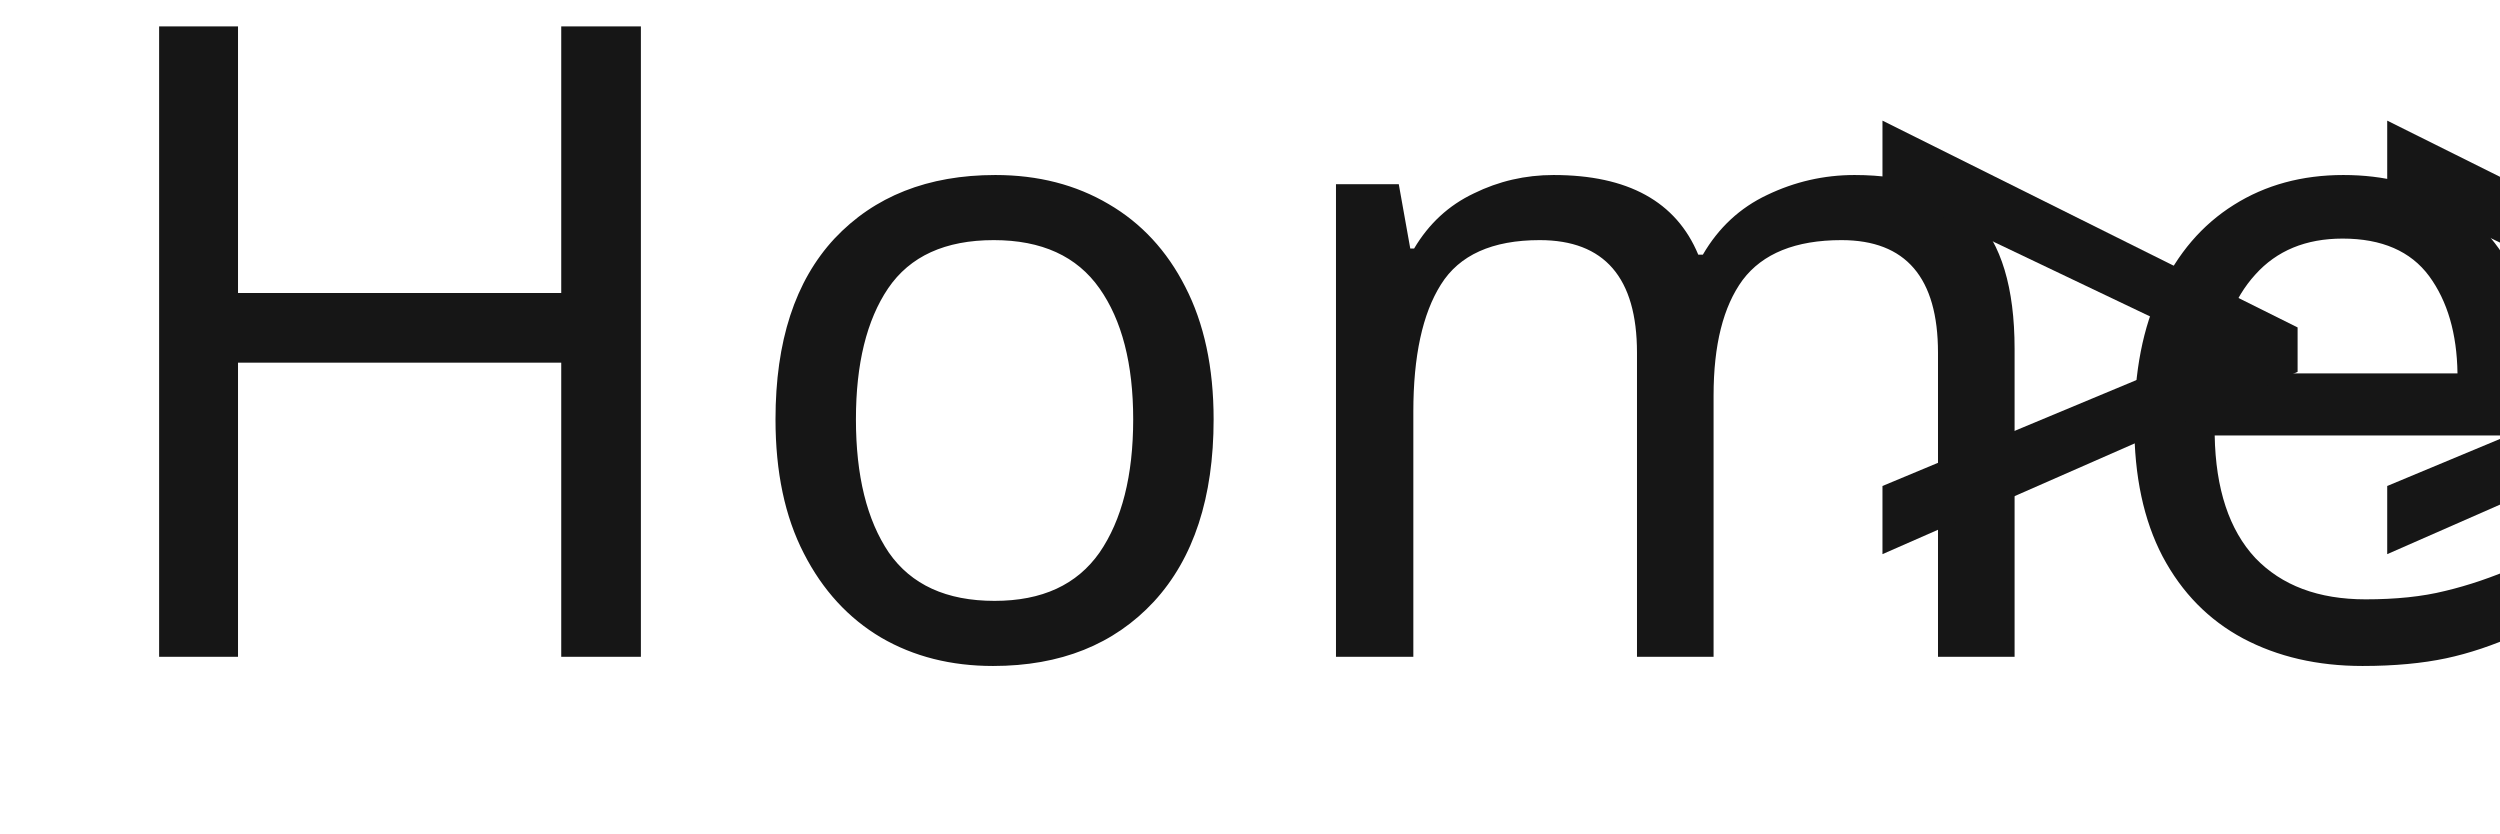
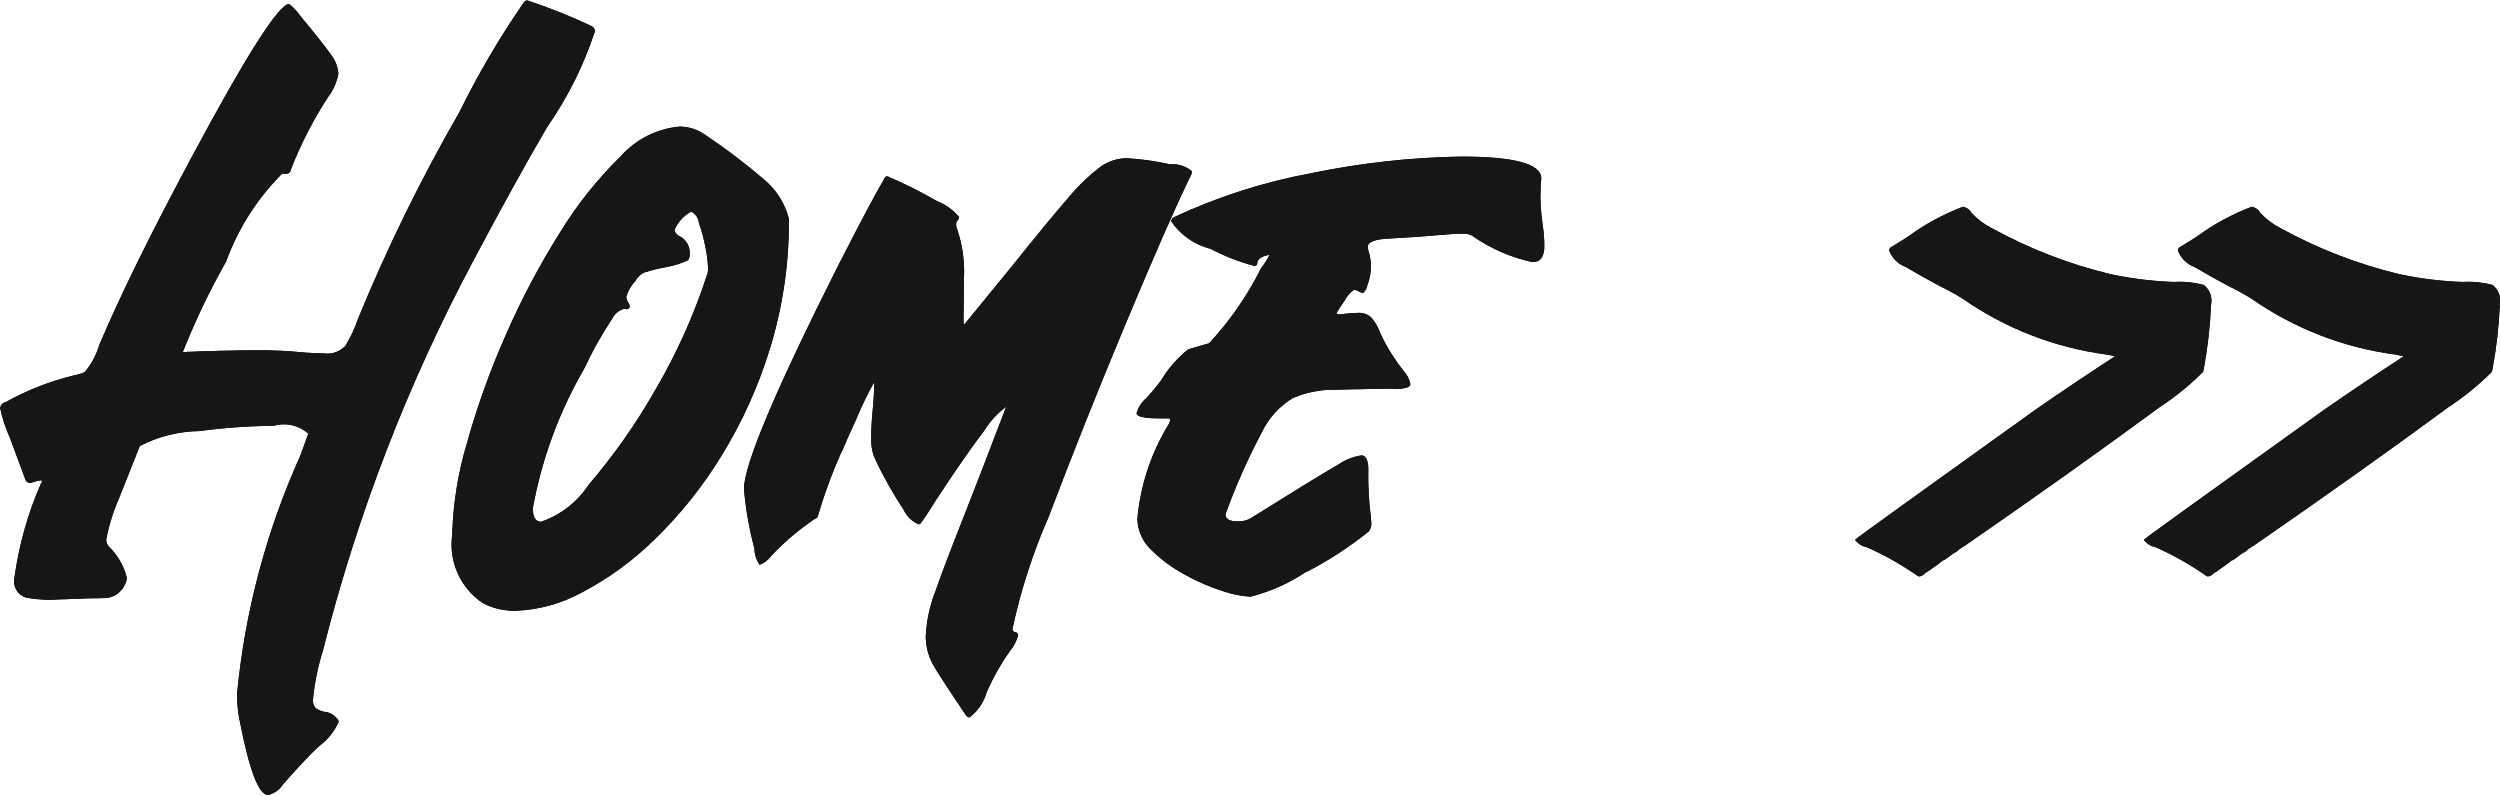
- <svg xmlns="http://www.w3.org/2000/svg" id="Home" width="51" height="17" viewBox="0 0 51 17">
+ <svg xmlns="http://www.w3.org/2000/svg" width="50.282" height="16" viewBox="0 0 50.282 16">
  <defs>
    <style>
      .cls-1 {
-         font-size: 18px;
+         filter: url(#filter);
+       }
+ 
+       .cls-2 {
        fill: #161616;
-         font-family: "Blank River";
+         fill-rule: evenodd;
      }
    </style>
+     <filter id="filter" filterUnits="userSpaceOnUse">
+       <feFlood result="flood" flood-color="#161616" />
+       <feComposite result="composite" operator="in" in2="SourceGraphic" />
+       <feBlend result="blend" in2="SourceGraphic" />
+     </filter>
  </defs>
-   <text id="Home-2" data-name="Home" class="cls-1" x="1.496" y="13.398">Home</text>
-   <text id="_" data-name="&gt;&gt;" class="cls-1" x="37.496" y="13.398">&gt;&gt;</text>
+   <g id="Home_copy" data-name="Home copy" class="cls-1">
+     <path id="Home" class="cls-2" d="M900.515,37.545q0.413-.475.712-0.756a1.2,1.2,0,0,0,.4-0.5,0.366,0.366,0,0,0-.3-0.193,0.454,0.454,0,0,1-.163-0.07,0.214,0.214,0,0,1-.057-0.176,4.82,4.82,0,0,1,.2-0.984,34.7,34.7,0,0,1,3.033-7.857q0.834-1.573,1.476-2.672a7.406,7.406,0,0,0,.958-1.916,0.11,0.11,0,0,0-.061-0.114,11.162,11.162,0,0,0-1.3-.519,0.115,0.115,0,0,0-.079.062,17.407,17.407,0,0,0-1.283,2.188,34.721,34.721,0,0,0-2.039,4.157,2.743,2.743,0,0,1-.255.545,0.5,0.5,0,0,1-.431.149c-0.105,0-.237-0.006-0.395-0.018a8.535,8.535,0,0,0-1-.044q-0.6,0-1.442.035a14.429,14.429,0,0,1,.87-1.819,4.836,4.836,0,0,1,1.125-1.767h0.088a0.086,0.086,0,0,0,.088-0.079,7.867,7.867,0,0,1,.747-1.459,1.116,1.116,0,0,0,.211-0.475,0.7,0.7,0,0,0-.149-0.382q-0.15-.215-0.633-0.8a0.979,0.979,0,0,0-.211-0.22q-0.317.018-1.951,3.067-1.239,2.312-1.864,3.788a1.515,1.515,0,0,1-.294.549,0.942,0.942,0,0,1-.215.066,5.464,5.464,0,0,0-1.371.536,0.142,0.142,0,0,0-.115.123,3.052,3.052,0,0,0,.2.607l0.307,0.826a0.092,0.092,0,0,0,.088.07,0.272,0.272,0,0,0,.092-0.022,0.585,0.585,0,0,1,.145-0.031l0.009,0.026a0.041,0.041,0,0,1-.013.031,0.035,0.035,0,0,0-.013.022,7.178,7.178,0,0,0-.528,1.881,0.341,0.341,0,0,0,.233.4,2.618,2.618,0,0,0,.488.044q0.852-.035,1.134-0.035a0.469,0.469,0,0,0,.369-0.273,0.282,0.282,0,0,0,.035-0.141A1.32,1.32,0,0,0,897,32.772a0.225,0.225,0,0,1-.053-0.132,3.783,3.783,0,0,1,.255-0.826l0.422-1.063a2.7,2.7,0,0,1,1.2-.3,11.739,11.739,0,0,1,1.494-.106,0.729,0.729,0,0,1,.695.158l-0.159.439a15.179,15.179,0,0,0-1.274,4.79,2.536,2.536,0,0,0,.053.545q0.289,1.494.571,1.494a0.483,0.483,0,0,0,.308-0.229h0ZM905.529,32a8.666,8.666,0,0,1,1.028-2.795,7.745,7.745,0,0,1,.571-1.02,0.376,0.376,0,0,1,.238-0.193L907.427,28a0.075,0.075,0,0,0,.053-0.053,0.2,0.2,0,0,0-.035-0.083,0.218,0.218,0,0,1-.035-0.119,0.768,0.768,0,0,1,.184-0.316,0.37,0.37,0,0,1,.176-0.167,3.743,3.743,0,0,1,.466-0.114,1.743,1.743,0,0,0,.413-0.132,0.189,0.189,0,0,0,.035-0.132,0.377,0.377,0,0,0-.185-0.343,0.193,0.193,0,0,1-.123-0.132,0.758,0.758,0,0,1,.317-0.36l0.026-.009a0.283,0.283,0,0,1,.149.22,3.27,3.27,0,0,1,.132.492,2.409,2.409,0,0,1,.053.422,0.407,0.407,0,0,1-.009.1,11.78,11.78,0,0,1-1.063,2.369,12.227,12.227,0,0,1-1.327,1.885,1.878,1.878,0,0,1-.958.747c-0.112,0-.167-0.091-0.167-0.273h0Zm0.98,1.7a6.17,6.17,0,0,0,1.463-1.064,8.556,8.556,0,0,0,1.34-1.67,9.327,9.327,0,0,0,.989-2.184,8.654,8.654,0,0,0,.378-2.6,1.513,1.513,0,0,0-.5-0.791,12.5,12.5,0,0,0-1.169-.888,0.891,0.891,0,0,0-.527-0.176,1.8,1.8,0,0,0-1.182.593,7.938,7.938,0,0,0-1.226,1.538,15.5,15.5,0,0,0-1.086,2.052,15.939,15.939,0,0,0-.782,2.171,7.1,7.1,0,0,0-.3,1.855,1.419,1.419,0,0,0,.624,1.38,1.369,1.369,0,0,0,.651.149A3,3,0,0,0,906.509,33.7Zm8.156,1.986a4.581,4.581,0,0,1,.457-0.809,0.8,0.8,0,0,0,.167-0.316,0.064,0.064,0,0,0-.057-0.066,0.06,0.06,0,0,1-.058-0.057,11.629,11.629,0,0,1,.726-2.254q0.725-1.912,1.564-3.92t1.279-2.914a0.286,0.286,0,0,0,.044-0.123,0.6,0.6,0,0,0-.44-0.141,5.511,5.511,0,0,0-.87-0.123,0.93,0.93,0,0,0-.536.176,4.055,4.055,0,0,0-.664.646q-0.408.47-1.111,1.349L914.2,28.316a0.546,0.546,0,0,1-.009-0.141l0.009-.8a2.616,2.616,0,0,0-.132-0.967,0.267,0.267,0,0,1-.026-0.105,0.129,0.129,0,0,1,.013-0.066,0.393,0.393,0,0,1,.031-0.044,0.079,0.079,0,0,0,.017-0.048,1.141,1.141,0,0,0-.457-0.325,8.79,8.79,0,0,0-.984-0.492,0.062,0.062,0,0,0-.062.04,0.448,0.448,0,0,1-.035.066q-0.237.4-.9,1.7-1.89,3.753-1.89,4.482a7.027,7.027,0,0,0,.211,1.2,0.571,0.571,0,0,0,.105.325,0.5,0.5,0,0,0,.229-0.176,5.1,5.1,0,0,1,.879-0.747,0.082,0.082,0,0,0,.061-0.053,9.991,9.991,0,0,1,.475-1.292,0.008,0.008,0,0,0,.009-0.009c0.035-.088.134-0.314,0.3-0.677a6.64,6.64,0,0,1,.351-0.721c0,0.164-.01.352-0.031,0.563s-0.03.4-.03,0.571a0.98,0.98,0,0,0,.048.338,4.781,4.781,0,0,0,.224.457q0.176,0.33.378,0.633a0.585,0.585,0,0,0,.308.3l0.035-.018,0.123-.176q0.185-.3.523-0.8t0.65-.914a1.651,1.651,0,0,1,.426-0.457q-0.509,1.336-.852,2.206-0.387.976-.576,1.516a2.83,2.83,0,0,0-.189.892,1.176,1.176,0,0,0,.141.563q0.123,0.22.668,1.028a0.1,0.1,0,0,0,.07.044,0.986,0.986,0,0,0,.352-0.527h0Zm6.438-2.408a7.517,7.517,0,0,0,1.239-.809,0.245,0.245,0,0,0,.052-0.149l-0.008-.123a6.477,6.477,0,0,1-.053-0.993q-0.009-.264-0.141-0.264a1.155,1.155,0,0,0-.465.185q-0.457.264-1.776,1.09a0.53,0.53,0,0,1-.255.053q-0.219,0-.237-0.132l0.009-.035a12.738,12.738,0,0,1,.725-1.63,1.607,1.607,0,0,1,.624-0.685,2.091,2.091,0,0,1,.844-0.167q0.522-.013,1.059-0.022l0.158,0.009c0.2-.006.3-0.038,0.3-0.1a0.559,0.559,0,0,0-.141-0.272,3.764,3.764,0,0,1-.457-0.738,1.149,1.149,0,0,0-.171-0.312,0.354,0.354,0,0,0-.286-0.11,3.034,3.034,0,0,0-.334.026,0.115,0.115,0,0,1-.1-0.018c0.03-.053.085-0.138,0.167-0.255a0.553,0.553,0,0,1,.194-0.22,0.366,0.366,0,0,1,.11.044,0.126,0.126,0,0,0,.065.026,0.272,0.272,0,0,0,.088-0.158,1.078,1.078,0,0,0,.071-0.343,0.99,0.99,0,0,0-.031-0.286,0.48,0.48,0,0,1-.031-0.145c0-.1.15-0.155,0.448-0.167q0.633-.035.994-0.07,0.272-.026.465-0.026a0.354,0.354,0,0,1,.185.035,3.334,3.334,0,0,0,1.222.536q0.237,0,.237-0.325a2.986,2.986,0,0,0-.035-0.435,4.386,4.386,0,0,1-.044-0.532c0-.129.006-0.261,0.017-0.4q-0.016-.431-1.617-0.431a16.2,16.2,0,0,0-3.006.334,11.412,11.412,0,0,0-2.751.879,0.1,0.1,0,0,0-.07.088,1.356,1.356,0,0,0,.791.554,4.223,4.223,0,0,0,.879.343,0.051,0.051,0,0,0,.062-0.053q0-.123.237-0.167v0.018a1.49,1.49,0,0,1-.158.246,6.5,6.5,0,0,1-1.046,1.512l-0.422.123a2.338,2.338,0,0,0-.545.624,4.441,4.441,0,0,1-.3.36,0.618,0.618,0,0,0-.193.3c0,0.07.155,0.105,0.466,0.105h0.2l0.009,0.053-0.027.061a4.37,4.37,0,0,0-.633,1.916,0.891,0.891,0,0,0,.286.62,2.953,2.953,0,0,0,.668.492,4.092,4.092,0,0,0,.76.33,2.089,2.089,0,0,0,.563.114,3.661,3.661,0,0,0,1.134-.51h0Z" transform="translate(-894.812 -21.781)" />
+     <path id="_" data-name="&gt;&gt;" class="cls-2" d="M933.518,33.317a1.462,1.462,0,0,0,.149-0.1c0.094-.064.145-0.1,0.154-0.11a0.1,0.1,0,0,1,.022-0.018,0.1,0.1,0,0,0,.022-0.018,0.1,0.1,0,0,1,.039-0.022V33.045h0.018V33.036a0.053,0.053,0,0,0,.026-0.013l0.044-.031a0.51,0.51,0,0,0,.057-0.044,0.354,0.354,0,0,1,.066-0.044,0.274,0.274,0,0,0,.057-0.035,0.443,0.443,0,0,0,.04-0.035,0.139,0.139,0,0,1,.035-0.026,0.078,0.078,0,0,0,.026-0.018,0.235,0.235,0,0,1,.044-0.026,0.2,0.2,0,0,0,.053-0.035q2.136-1.477,3.867-2.751a5.6,5.6,0,0,0,.888-0.721,0.1,0.1,0,0,1,.009-0.044,9.385,9.385,0,0,0,.149-1.3,0.405,0.405,0,0,0-.145-0.4,1.858,1.858,0,0,0-.6-0.061,7.325,7.325,0,0,1-1.283-.158,9.652,9.652,0,0,1-2.382-.923,1.479,1.479,0,0,1-.409-0.308,0.242,0.242,0,0,0-.171-0.123,4.586,4.586,0,0,0-1.09.589c-0.105.07-.223,0.144-0.351,0.22a0.078,0.078,0,0,0-.044.07,0.572,0.572,0,0,0,.338.334q0.339,0.2.69,0.387a4.635,4.635,0,0,1,.448.246,6.564,6.564,0,0,0,2.892,1.125l0.176,0.035q-0.81.527-1.609,1.081-3.559,2.549-3.621,2.61a0.385,0.385,0,0,0,.237.15,6.052,6.052,0,0,1,1,.562,0.078,0.078,0,0,0,.053.026,0.182,0.182,0,0,0,.106-0.053h0Zm5.807,0a1.287,1.287,0,0,0,.15-0.1c0.093-.064.145-0.1,0.154-0.11a0.078,0.078,0,0,1,.022-0.018,0.122,0.122,0,0,0,.022-0.018,0.1,0.1,0,0,1,.039-0.022V33.045h0.018V33.036a0.057,0.057,0,0,0,.026-0.013l0.044-.031a0.51,0.51,0,0,0,.057-0.044,0.354,0.354,0,0,1,.066-0.044,0.3,0.3,0,0,0,.057-0.035,0.443,0.443,0,0,0,.04-0.035,0.123,0.123,0,0,1,.035-0.026,0.09,0.09,0,0,0,.026-0.018,0.235,0.235,0,0,1,.044-0.026,0.2,0.2,0,0,0,.053-0.035q2.136-1.477,3.867-2.751a5.6,5.6,0,0,0,.888-0.721,0.1,0.1,0,0,1,.009-0.044,9.385,9.385,0,0,0,.149-1.3,0.405,0.405,0,0,0-.145-0.4,1.863,1.863,0,0,0-.6-0.061,7.314,7.314,0,0,1-1.283-.158,9.637,9.637,0,0,1-2.382-.923,1.479,1.479,0,0,1-.409-0.308,0.242,0.242,0,0,0-.171-0.123,4.586,4.586,0,0,0-1.09.589c-0.105.07-.223,0.144-0.352,0.22a0.079,0.079,0,0,0-.043.07,0.572,0.572,0,0,0,.338.334q0.338,0.2.69,0.387a4.635,4.635,0,0,1,.448.246,6.559,6.559,0,0,0,2.892,1.125l0.175,0.035q-0.808.527-1.608,1.081-3.559,2.549-3.621,2.61a0.385,0.385,0,0,0,.237.15,6.052,6.052,0,0,1,1,.562,0.076,0.076,0,0,0,.053.026,0.177,0.177,0,0,0,.105-0.053h0Z" transform="translate(-894.812 -21.781)" />
+   </g>
</svg>
